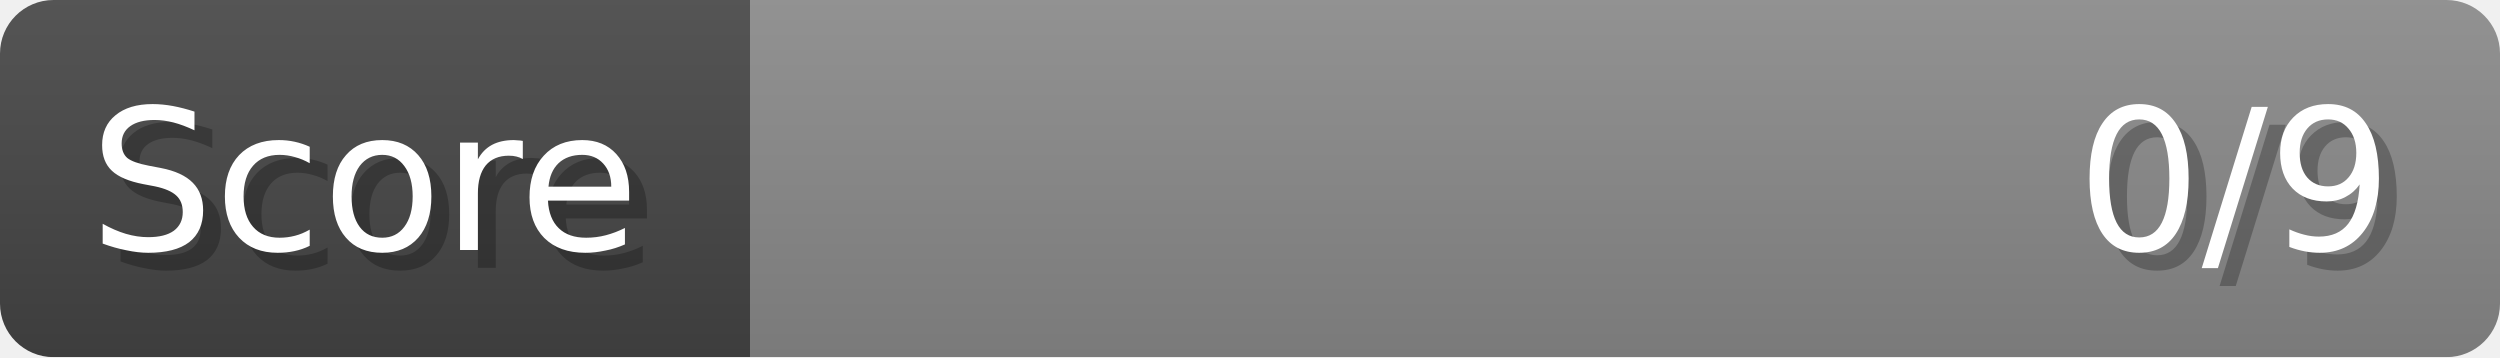
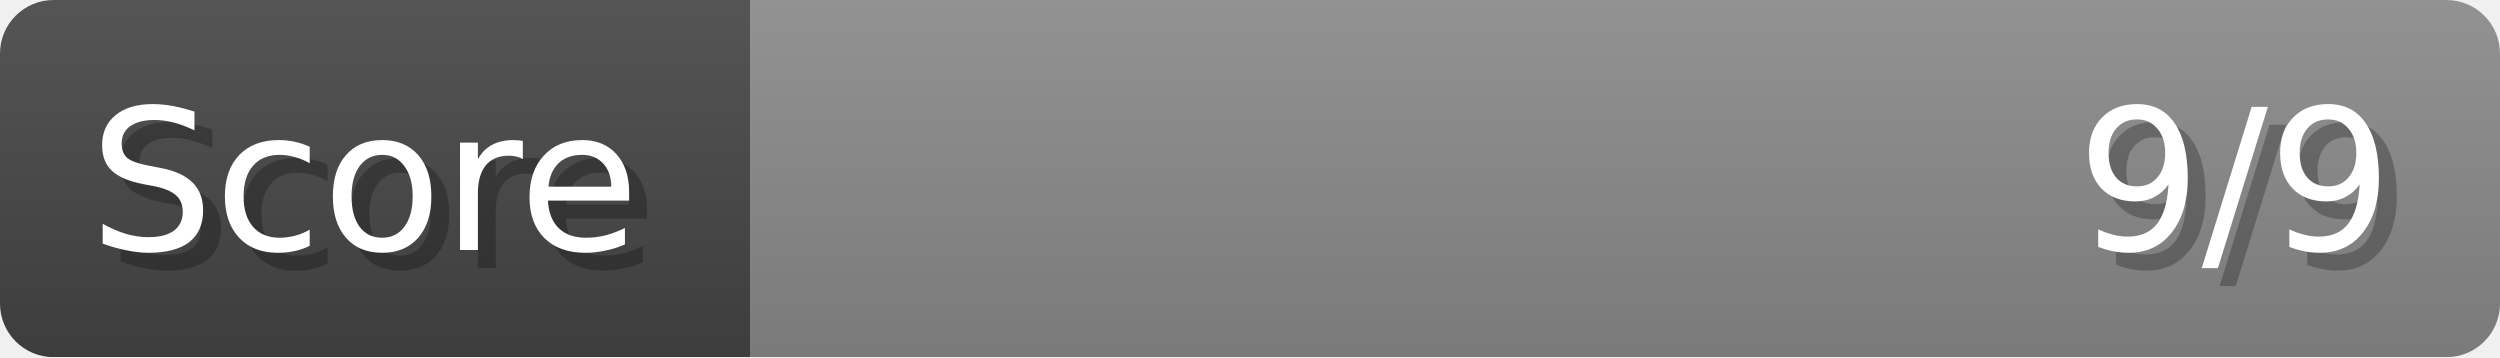
- <svg xmlns="http://www.w3.org/2000/svg" width="140px" height="20px" role="img" aria-label="Score: 0/9">
+ <svg xmlns="http://www.w3.org/2000/svg" width="140px" height="20px" role="img" aria-label="Score: 9/9">
  <linearGradient id="a" x2="0" y2="100%">
    <stop offset="0" stop-opacity=".1" stop-color="#EEE" />
    <stop offset="1" stop-opacity=".1" />
  </linearGradient>
  <mask id="m">
    <rect width="100%" height="100%" rx="3" fill="#FFF" />
  </mask>
  <g mask="url(#m)">
    <rect x="0" y="0" width="42" height="20" fill="#444" />
    <svg x="42" y="0" width="98" height="20">
      <rect width="100%" height="100%" fill="#888888" />
      <rect width="0%" height="100%" fill="#33CC11" transform="">
-         <animate attributeName="width" begin="0.5s" dur="600ms" from="0%" to="0%" repeatCount="1" fill="freeze" calcMode="spline" keyTimes="0; 1" keySplines="0.3, 0.61, 0.355, 1" />
+         <animate attributeName="width" begin="0.5s" dur="600ms" from="0%" to="100%" repeatCount="1" fill="freeze" calcMode="spline" keyTimes="0; 1" keySplines="0.3, 0.61, 0.355, 1" />
      </rect>
    </svg>
    <rect width="140" height="20" fill="url(#a)" />
  </g>
  <g aria-hidden="true" font-size="11" font-family="Verdana, DejaVu Sans, sans-serif" fill="#FFFFFF">
    <text x="6" y="15" fill="#000" opacity="0.25">Score</text>
    <text x="5" y="14">Score</text>
-     <text x="135" y="15" fill="#000" opacity="0.25" text-anchor="end">0/9</text>
-     <text x="134" y="14" text-anchor="end">0/9</text>
+     <text x="135" y="15" fill="#000" opacity="0.25" text-anchor="end">9/9</text>
+     <text x="134" y="14" text-anchor="end">9/9</text>
  </g>
</svg>
